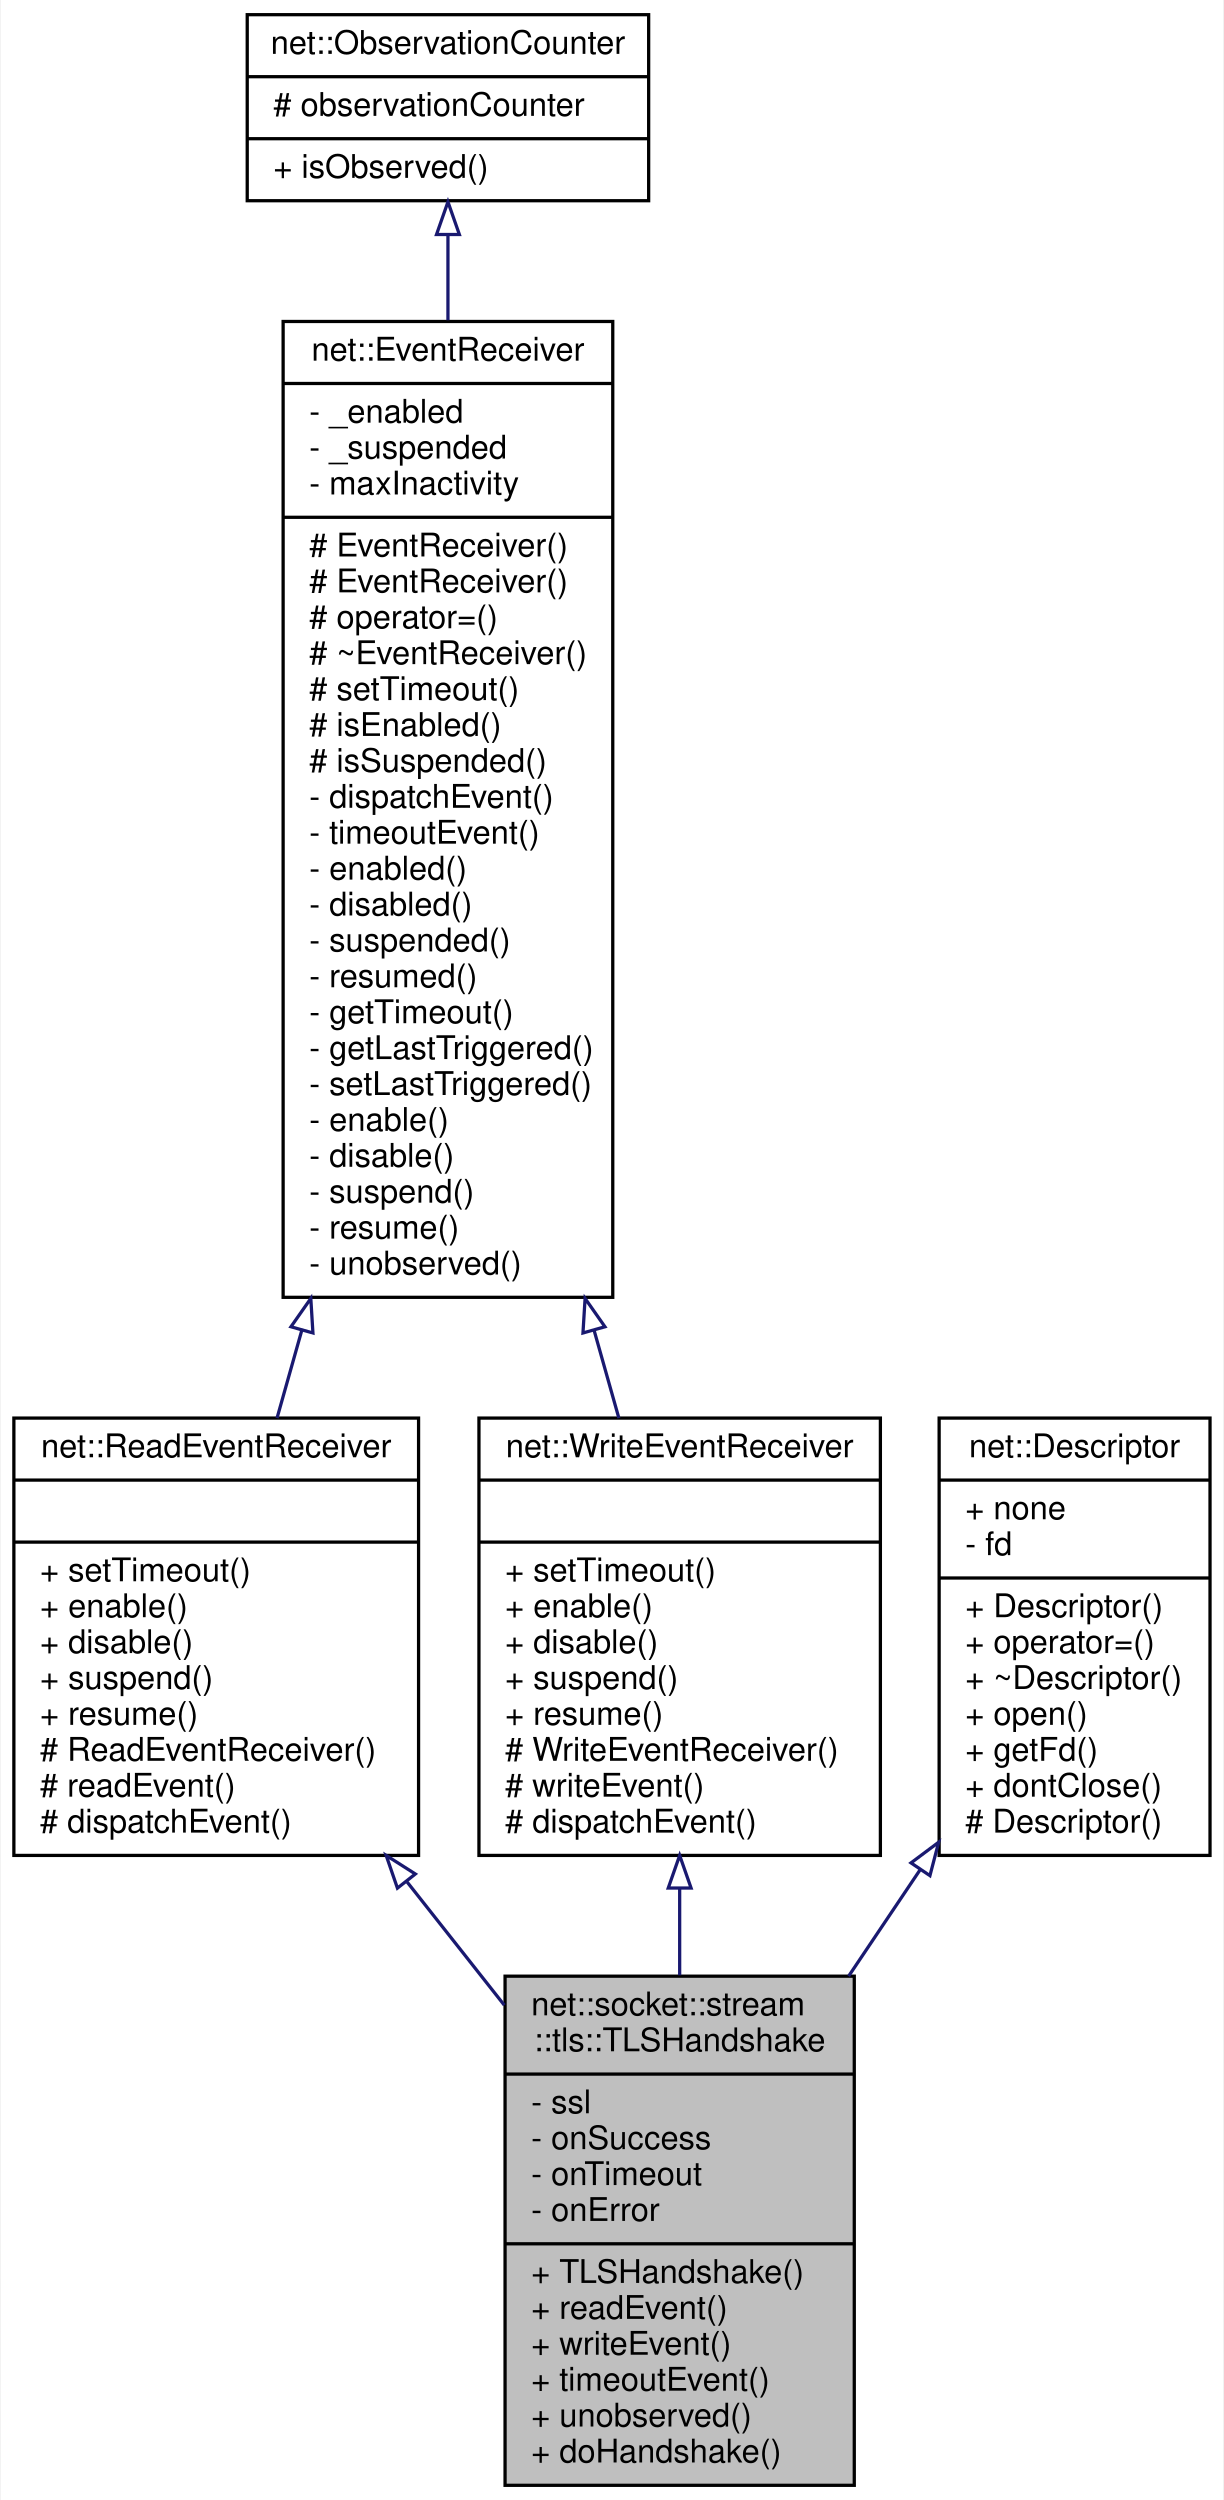
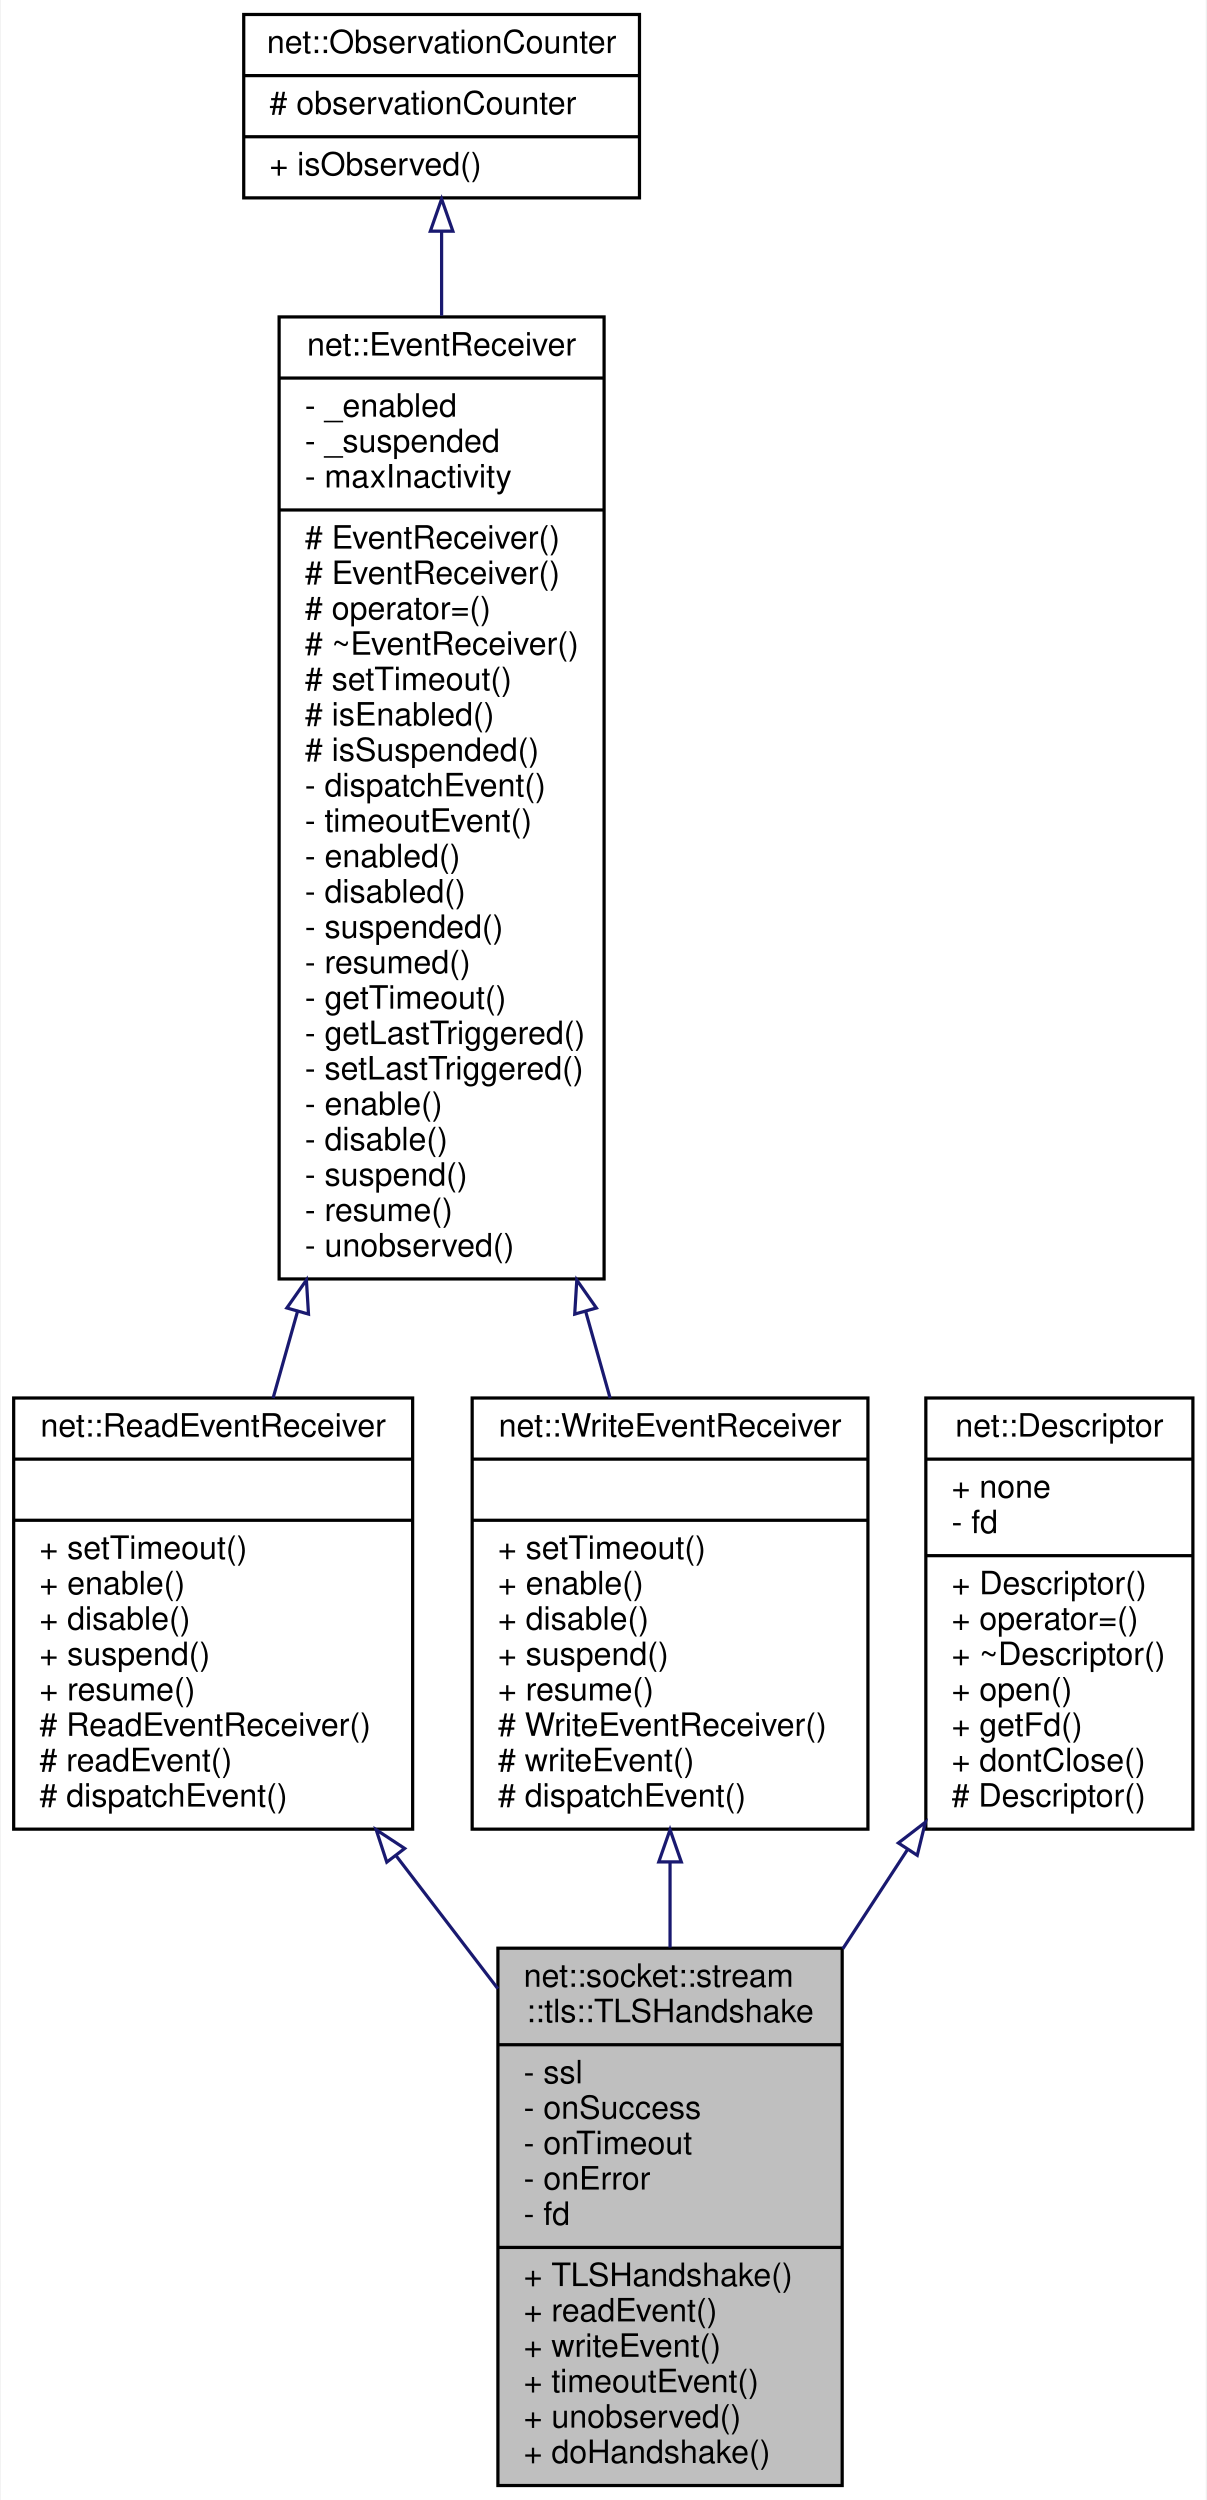
- <svg xmlns="http://www.w3.org/2000/svg" xmlns:xlink="http://www.w3.org/1999/xlink" width="375pt" height="766pt" viewBox="0.00 0.00 374.50 766.00">
-   <g id="graph0" class="graph" transform="scale(1 1) rotate(0) translate(4 762)">
-     <polygon fill="white" stroke="transparent" points="-4,4 -4,-762 370.5,-762 370.5,4 -4,4" />
+ <svg xmlns="http://www.w3.org/2000/svg" xmlns:xlink="http://www.w3.org/1999/xlink" width="375pt" height="777pt" viewBox="0.00 0.00 374.50 777.00">
+   <g id="graph0" class="graph" transform="scale(1 1) rotate(0) translate(4 773)">
+     <polygon fill="white" stroke="transparent" points="-4,4 -4,-773 370.5,-773 370.5,4 -4,4" />
    <g id="node1" class="node">
      <g id="a_node1">
        <a xlink:title=" ">
-           <polygon fill="#bfbfbf" stroke="black" points="150.5,-0.5 150.5,-156.5 257.5,-156.5 257.5,-0.5 150.5,-0.5" />
-           <text text-anchor="start" x="158.5" y="-144.5" font-family="Helvetica,sans-Serif" font-size="10.00">net::socket::stream</text>
-           <text text-anchor="middle" x="204" y="-133.5" font-family="Helvetica,sans-Serif" font-size="10.00">::tls::TLSHandshake</text>
-           <polyline fill="none" stroke="black" points="150.5,-126.5 257.5,-126.5 " />
-           <text text-anchor="start" x="158.5" y="-114.5" font-family="Helvetica,sans-Serif" font-size="10.00">- ssl</text>
-           <text text-anchor="start" x="158.5" y="-103.5" font-family="Helvetica,sans-Serif" font-size="10.00">- onSuccess</text>
-           <text text-anchor="start" x="158.5" y="-92.5" font-family="Helvetica,sans-Serif" font-size="10.00">- onTimeout</text>
-           <text text-anchor="start" x="158.5" y="-81.5" font-family="Helvetica,sans-Serif" font-size="10.00">- onError</text>
+           <polygon fill="#bfbfbf" stroke="black" points="150.5,-0.5 150.5,-167.5 257.5,-167.5 257.5,-0.5 150.5,-0.5" />
+           <text text-anchor="start" x="158.5" y="-155.5" font-family="Helvetica,sans-Serif" font-size="10.00">net::socket::stream</text>
+           <text text-anchor="middle" x="204" y="-144.5" font-family="Helvetica,sans-Serif" font-size="10.00">::tls::TLSHandshake</text>
+           <polyline fill="none" stroke="black" points="150.5,-137.5 257.5,-137.5 " />
+           <text text-anchor="start" x="158.5" y="-125.5" font-family="Helvetica,sans-Serif" font-size="10.00">- ssl</text>
+           <text text-anchor="start" x="158.5" y="-114.5" font-family="Helvetica,sans-Serif" font-size="10.00">- onSuccess</text>
+           <text text-anchor="start" x="158.5" y="-103.5" font-family="Helvetica,sans-Serif" font-size="10.00">- onTimeout</text>
+           <text text-anchor="start" x="158.5" y="-92.5" font-family="Helvetica,sans-Serif" font-size="10.00">- onError</text>
+           <text text-anchor="start" x="158.5" y="-81.5" font-family="Helvetica,sans-Serif" font-size="10.00">- fd</text>
          <polyline fill="none" stroke="black" points="150.5,-74.5 257.5,-74.5 " />
          <text text-anchor="start" x="158.5" y="-62.5" font-family="Helvetica,sans-Serif" font-size="10.00">+ TLSHandshake()</text>
          <text text-anchor="start" x="158.5" y="-51.5" font-family="Helvetica,sans-Serif" font-size="10.00">+ readEvent()</text>
          <text text-anchor="start" x="158.5" y="-40.5" font-family="Helvetica,sans-Serif" font-size="10.00">+ writeEvent()</text>
          <text text-anchor="start" x="158.5" y="-29.5" font-family="Helvetica,sans-Serif" font-size="10.00">+ timeoutEvent()</text>
          <text text-anchor="start" x="158.5" y="-18.5" font-family="Helvetica,sans-Serif" font-size="10.00">+ unobserved()</text>
          <text text-anchor="start" x="158.5" y="-7.5" font-family="Helvetica,sans-Serif" font-size="10.00">+ doHandshake()</text>
        </a>
      </g>
    </g>
    <g id="node2" class="node">
      <g id="a_node2">
        <a xlink:href="classnet_1_1_read_event_receiver.html" target="_top" xlink:title=" ">
-           <polygon fill="white" stroke="black" points="0,-193.5 0,-327.5 124,-327.5 124,-193.5 0,-193.5" />
-           <text text-anchor="middle" x="62" y="-315.5" font-family="Helvetica,sans-Serif" font-size="10.00">net::ReadEventReceiver</text>
-           <polyline fill="none" stroke="black" points="0,-308.5 124,-308.5 " />
-           <text text-anchor="middle" x="62" y="-296.5" font-family="Helvetica,sans-Serif" font-size="10.00"> </text>
-           <polyline fill="none" stroke="black" points="0,-289.5 124,-289.5 " />
-           <text text-anchor="start" x="8" y="-277.5" font-family="Helvetica,sans-Serif" font-size="10.00">+ setTimeout()</text>
-           <text text-anchor="start" x="8" y="-266.5" font-family="Helvetica,sans-Serif" font-size="10.00">+ enable()</text>
-           <text text-anchor="start" x="8" y="-255.5" font-family="Helvetica,sans-Serif" font-size="10.00">+ disable()</text>
-           <text text-anchor="start" x="8" y="-244.5" font-family="Helvetica,sans-Serif" font-size="10.00">+ suspend()</text>
-           <text text-anchor="start" x="8" y="-233.5" font-family="Helvetica,sans-Serif" font-size="10.00">+ resume()</text>
-           <text text-anchor="start" x="8" y="-222.5" font-family="Helvetica,sans-Serif" font-size="10.00"># ReadEventReceiver()</text>
-           <text text-anchor="start" x="8" y="-211.5" font-family="Helvetica,sans-Serif" font-size="10.00"># readEvent()</text>
-           <text text-anchor="start" x="8" y="-200.5" font-family="Helvetica,sans-Serif" font-size="10.00"># dispatchEvent()</text>
+           <polygon fill="white" stroke="black" points="0,-204.5 0,-338.5 124,-338.5 124,-204.5 0,-204.5" />
+           <text text-anchor="middle" x="62" y="-326.5" font-family="Helvetica,sans-Serif" font-size="10.00">net::ReadEventReceiver</text>
+           <polyline fill="none" stroke="black" points="0,-319.5 124,-319.5 " />
+           <text text-anchor="middle" x="62" y="-307.5" font-family="Helvetica,sans-Serif" font-size="10.00"> </text>
+           <polyline fill="none" stroke="black" points="0,-300.5 124,-300.5 " />
+           <text text-anchor="start" x="8" y="-288.5" font-family="Helvetica,sans-Serif" font-size="10.00">+ setTimeout()</text>
+           <text text-anchor="start" x="8" y="-277.5" font-family="Helvetica,sans-Serif" font-size="10.00">+ enable()</text>
+           <text text-anchor="start" x="8" y="-266.5" font-family="Helvetica,sans-Serif" font-size="10.00">+ disable()</text>
+           <text text-anchor="start" x="8" y="-255.5" font-family="Helvetica,sans-Serif" font-size="10.00">+ suspend()</text>
+           <text text-anchor="start" x="8" y="-244.5" font-family="Helvetica,sans-Serif" font-size="10.00">+ resume()</text>
+           <text text-anchor="start" x="8" y="-233.5" font-family="Helvetica,sans-Serif" font-size="10.00"># ReadEventReceiver()</text>
+           <text text-anchor="start" x="8" y="-222.5" font-family="Helvetica,sans-Serif" font-size="10.00"># readEvent()</text>
+           <text text-anchor="start" x="8" y="-211.5" font-family="Helvetica,sans-Serif" font-size="10.00"># dispatchEvent()</text>
        </a>
      </g>
    </g>
    <g id="edge1" class="edge">
-       <path fill="none" stroke="midnightblue" d="M120.49,-185.36C130.35,-172.86 140.54,-159.94 150.27,-147.61" />
-       <polygon fill="none" stroke="midnightblue" points="117.52,-183.48 114.07,-193.5 123.01,-187.81 117.52,-183.48" />
+       <path fill="none" stroke="midnightblue" d="M118.77,-196.35C129.22,-182.68 140.11,-168.46 150.47,-154.92" />
+       <polygon fill="none" stroke="midnightblue" points="115.96,-194.25 112.66,-204.32 121.52,-198.5 115.96,-194.25" />
    </g>
    <g id="node3" class="node">
      <g id="a_node3">
        <a xlink:href="classnet_1_1_event_receiver.html" target="_top" xlink:title=" ">
-           <polygon fill="white" stroke="black" points="82.5,-364.5 82.5,-663.5 183.5,-663.5 183.5,-364.5 82.5,-364.5" />
-           <text text-anchor="middle" x="133" y="-651.5" font-family="Helvetica,sans-Serif" font-size="10.00">net::EventReceiver</text>
-           <polyline fill="none" stroke="black" points="82.5,-644.5 183.5,-644.5 " />
-           <text text-anchor="start" x="90.5" y="-632.5" font-family="Helvetica,sans-Serif" font-size="10.00">- _enabled</text>
-           <text text-anchor="start" x="90.5" y="-621.5" font-family="Helvetica,sans-Serif" font-size="10.00">- _suspended</text>
-           <text text-anchor="start" x="90.5" y="-610.5" font-family="Helvetica,sans-Serif" font-size="10.00">- maxInactivity</text>
-           <polyline fill="none" stroke="black" points="82.5,-603.5 183.5,-603.5 " />
+           <polygon fill="white" stroke="black" points="82.5,-375.5 82.5,-674.5 183.5,-674.5 183.5,-375.5 82.5,-375.5" />
+           <text text-anchor="middle" x="133" y="-662.5" font-family="Helvetica,sans-Serif" font-size="10.00">net::EventReceiver</text>
+           <polyline fill="none" stroke="black" points="82.5,-655.5 183.5,-655.5 " />
+           <text text-anchor="start" x="90.5" y="-643.5" font-family="Helvetica,sans-Serif" font-size="10.00">- _enabled</text>
+           <text text-anchor="start" x="90.5" y="-632.5" font-family="Helvetica,sans-Serif" font-size="10.00">- _suspended</text>
+           <text text-anchor="start" x="90.5" y="-621.5" font-family="Helvetica,sans-Serif" font-size="10.00">- maxInactivity</text>
+           <polyline fill="none" stroke="black" points="82.5,-614.5 183.5,-614.5 " />
+           <text text-anchor="start" x="90.5" y="-602.5" font-family="Helvetica,sans-Serif" font-size="10.00"># EventReceiver()</text>
          <text text-anchor="start" x="90.5" y="-591.5" font-family="Helvetica,sans-Serif" font-size="10.00"># EventReceiver()</text>
-           <text text-anchor="start" x="90.5" y="-580.5" font-family="Helvetica,sans-Serif" font-size="10.00"># EventReceiver()</text>
-           <text text-anchor="start" x="90.5" y="-569.5" font-family="Helvetica,sans-Serif" font-size="10.00"># operator=()</text>
-           <text text-anchor="start" x="90.5" y="-558.5" font-family="Helvetica,sans-Serif" font-size="10.00"># ~EventReceiver()</text>
-           <text text-anchor="start" x="90.5" y="-547.5" font-family="Helvetica,sans-Serif" font-size="10.00"># setTimeout()</text>
-           <text text-anchor="start" x="90.5" y="-536.5" font-family="Helvetica,sans-Serif" font-size="10.00"># isEnabled()</text>
-           <text text-anchor="start" x="90.5" y="-525.5" font-family="Helvetica,sans-Serif" font-size="10.00"># isSuspended()</text>
-           <text text-anchor="start" x="90.5" y="-514.5" font-family="Helvetica,sans-Serif" font-size="10.00">- dispatchEvent()</text>
-           <text text-anchor="start" x="90.5" y="-503.5" font-family="Helvetica,sans-Serif" font-size="10.00">- timeoutEvent()</text>
-           <text text-anchor="start" x="90.5" y="-492.5" font-family="Helvetica,sans-Serif" font-size="10.00">- enabled()</text>
-           <text text-anchor="start" x="90.5" y="-481.5" font-family="Helvetica,sans-Serif" font-size="10.00">- disabled()</text>
-           <text text-anchor="start" x="90.5" y="-470.5" font-family="Helvetica,sans-Serif" font-size="10.00">- suspended()</text>
-           <text text-anchor="start" x="90.5" y="-459.5" font-family="Helvetica,sans-Serif" font-size="10.00">- resumed()</text>
-           <text text-anchor="start" x="90.5" y="-448.5" font-family="Helvetica,sans-Serif" font-size="10.00">- getTimeout()</text>
-           <text text-anchor="start" x="90.5" y="-437.5" font-family="Helvetica,sans-Serif" font-size="10.00">- getLastTriggered()</text>
-           <text text-anchor="start" x="90.5" y="-426.5" font-family="Helvetica,sans-Serif" font-size="10.00">- setLastTriggered()</text>
-           <text text-anchor="start" x="90.5" y="-415.5" font-family="Helvetica,sans-Serif" font-size="10.00">- enable()</text>
-           <text text-anchor="start" x="90.5" y="-404.5" font-family="Helvetica,sans-Serif" font-size="10.00">- disable()</text>
-           <text text-anchor="start" x="90.5" y="-393.5" font-family="Helvetica,sans-Serif" font-size="10.00">- suspend()</text>
-           <text text-anchor="start" x="90.5" y="-382.5" font-family="Helvetica,sans-Serif" font-size="10.00">- resume()</text>
-           <text text-anchor="start" x="90.5" y="-371.5" font-family="Helvetica,sans-Serif" font-size="10.00">- unobserved()</text>
+           <text text-anchor="start" x="90.5" y="-580.5" font-family="Helvetica,sans-Serif" font-size="10.00"># operator=()</text>
+           <text text-anchor="start" x="90.5" y="-569.5" font-family="Helvetica,sans-Serif" font-size="10.00"># ~EventReceiver()</text>
+           <text text-anchor="start" x="90.5" y="-558.5" font-family="Helvetica,sans-Serif" font-size="10.00"># setTimeout()</text>
+           <text text-anchor="start" x="90.5" y="-547.5" font-family="Helvetica,sans-Serif" font-size="10.00"># isEnabled()</text>
+           <text text-anchor="start" x="90.5" y="-536.5" font-family="Helvetica,sans-Serif" font-size="10.00"># isSuspended()</text>
+           <text text-anchor="start" x="90.5" y="-525.5" font-family="Helvetica,sans-Serif" font-size="10.00">- dispatchEvent()</text>
+           <text text-anchor="start" x="90.5" y="-514.5" font-family="Helvetica,sans-Serif" font-size="10.00">- timeoutEvent()</text>
+           <text text-anchor="start" x="90.5" y="-503.5" font-family="Helvetica,sans-Serif" font-size="10.00">- enabled()</text>
+           <text text-anchor="start" x="90.5" y="-492.5" font-family="Helvetica,sans-Serif" font-size="10.00">- disabled()</text>
+           <text text-anchor="start" x="90.5" y="-481.5" font-family="Helvetica,sans-Serif" font-size="10.00">- suspended()</text>
+           <text text-anchor="start" x="90.5" y="-470.5" font-family="Helvetica,sans-Serif" font-size="10.00">- resumed()</text>
+           <text text-anchor="start" x="90.5" y="-459.5" font-family="Helvetica,sans-Serif" font-size="10.00">- getTimeout()</text>
+           <text text-anchor="start" x="90.5" y="-448.5" font-family="Helvetica,sans-Serif" font-size="10.00">- getLastTriggered()</text>
+           <text text-anchor="start" x="90.5" y="-437.5" font-family="Helvetica,sans-Serif" font-size="10.00">- setLastTriggered()</text>
+           <text text-anchor="start" x="90.5" y="-426.5" font-family="Helvetica,sans-Serif" font-size="10.00">- enable()</text>
+           <text text-anchor="start" x="90.5" y="-415.5" font-family="Helvetica,sans-Serif" font-size="10.00">- disable()</text>
+           <text text-anchor="start" x="90.5" y="-404.5" font-family="Helvetica,sans-Serif" font-size="10.00">- suspend()</text>
+           <text text-anchor="start" x="90.5" y="-393.5" font-family="Helvetica,sans-Serif" font-size="10.00">- resume()</text>
+           <text text-anchor="start" x="90.5" y="-382.5" font-family="Helvetica,sans-Serif" font-size="10.00">- unobserved()</text>
        </a>
      </g>
    </g>
    <g id="edge2" class="edge">
-       <path fill="none" stroke="midnightblue" d="M88.22,-354.39C85.6,-345.09 83.05,-336.06 80.63,-327.5" />
-       <polygon fill="none" stroke="midnightblue" points="84.9,-355.48 90.98,-364.16 91.63,-353.58 84.9,-355.48" />
+       <path fill="none" stroke="midnightblue" d="M88.22,-365.39C85.6,-356.09 83.05,-347.06 80.63,-338.5" />
+       <polygon fill="none" stroke="midnightblue" points="84.9,-366.48 90.98,-375.16 91.63,-364.58 84.9,-366.48" />
    </g>
    <g id="node5" class="node">
      <g id="a_node5">
        <a xlink:href="classnet_1_1_write_event_receiver.html" target="_top" xlink:title=" ">
-           <polygon fill="white" stroke="black" points="142.5,-193.5 142.5,-327.5 265.5,-327.5 265.5,-193.5 142.5,-193.5" />
-           <text text-anchor="middle" x="204" y="-315.5" font-family="Helvetica,sans-Serif" font-size="10.00">net::WriteEventReceiver</text>
-           <polyline fill="none" stroke="black" points="142.5,-308.5 265.5,-308.5 " />
-           <text text-anchor="middle" x="204" y="-296.5" font-family="Helvetica,sans-Serif" font-size="10.00"> </text>
-           <polyline fill="none" stroke="black" points="142.5,-289.5 265.5,-289.5 " />
-           <text text-anchor="start" x="150.5" y="-277.5" font-family="Helvetica,sans-Serif" font-size="10.00">+ setTimeout()</text>
-           <text text-anchor="start" x="150.5" y="-266.5" font-family="Helvetica,sans-Serif" font-size="10.00">+ enable()</text>
-           <text text-anchor="start" x="150.5" y="-255.5" font-family="Helvetica,sans-Serif" font-size="10.00">+ disable()</text>
-           <text text-anchor="start" x="150.5" y="-244.5" font-family="Helvetica,sans-Serif" font-size="10.00">+ suspend()</text>
-           <text text-anchor="start" x="150.5" y="-233.5" font-family="Helvetica,sans-Serif" font-size="10.00">+ resume()</text>
-           <text text-anchor="start" x="150.5" y="-222.5" font-family="Helvetica,sans-Serif" font-size="10.00"># WriteEventReceiver()</text>
-           <text text-anchor="start" x="150.5" y="-211.5" font-family="Helvetica,sans-Serif" font-size="10.00"># writeEvent()</text>
-           <text text-anchor="start" x="150.5" y="-200.5" font-family="Helvetica,sans-Serif" font-size="10.00"># dispatchEvent()</text>
+           <polygon fill="white" stroke="black" points="142.5,-204.5 142.5,-338.5 265.5,-338.5 265.5,-204.5 142.5,-204.5" />
+           <text text-anchor="middle" x="204" y="-326.5" font-family="Helvetica,sans-Serif" font-size="10.00">net::WriteEventReceiver</text>
+           <polyline fill="none" stroke="black" points="142.5,-319.5 265.5,-319.5 " />
+           <text text-anchor="middle" x="204" y="-307.5" font-family="Helvetica,sans-Serif" font-size="10.00"> </text>
+           <polyline fill="none" stroke="black" points="142.5,-300.5 265.5,-300.5 " />
+           <text text-anchor="start" x="150.5" y="-288.5" font-family="Helvetica,sans-Serif" font-size="10.00">+ setTimeout()</text>
+           <text text-anchor="start" x="150.5" y="-277.5" font-family="Helvetica,sans-Serif" font-size="10.00">+ enable()</text>
+           <text text-anchor="start" x="150.5" y="-266.5" font-family="Helvetica,sans-Serif" font-size="10.00">+ disable()</text>
+           <text text-anchor="start" x="150.5" y="-255.5" font-family="Helvetica,sans-Serif" font-size="10.00">+ suspend()</text>
+           <text text-anchor="start" x="150.5" y="-244.5" font-family="Helvetica,sans-Serif" font-size="10.00">+ resume()</text>
+           <text text-anchor="start" x="150.5" y="-233.5" font-family="Helvetica,sans-Serif" font-size="10.00"># WriteEventReceiver()</text>
+           <text text-anchor="start" x="150.5" y="-222.5" font-family="Helvetica,sans-Serif" font-size="10.00"># writeEvent()</text>
+           <text text-anchor="start" x="150.5" y="-211.5" font-family="Helvetica,sans-Serif" font-size="10.00"># dispatchEvent()</text>
        </a>
      </g>
    </g>
    <g id="edge5" class="edge">
-       <path fill="none" stroke="midnightblue" d="M177.78,-354.39C180.4,-345.09 182.95,-336.06 185.37,-327.5" />
-       <polygon fill="none" stroke="midnightblue" points="174.37,-353.58 175.02,-364.16 181.1,-355.48 174.37,-353.58" />
+       <path fill="none" stroke="midnightblue" d="M177.78,-365.39C180.4,-356.09 182.95,-347.06 185.37,-338.5" />
+       <polygon fill="none" stroke="midnightblue" points="174.37,-364.58 175.02,-375.16 181.1,-366.48 174.37,-364.58" />
    </g>
    <g id="node4" class="node">
      <g id="a_node4">
        <a xlink:href="classnet_1_1_observation_counter.html" target="_top" xlink:title=" ">
-           <polygon fill="white" stroke="black" points="71.5,-700.5 71.5,-757.5 194.5,-757.5 194.5,-700.5 71.5,-700.5" />
-           <text text-anchor="middle" x="133" y="-745.5" font-family="Helvetica,sans-Serif" font-size="10.00">net::ObservationCounter</text>
-           <polyline fill="none" stroke="black" points="71.5,-738.5 194.5,-738.5 " />
-           <text text-anchor="start" x="79.5" y="-726.5" font-family="Helvetica,sans-Serif" font-size="10.00"># observationCounter</text>
-           <polyline fill="none" stroke="black" points="71.5,-719.5 194.5,-719.5 " />
-           <text text-anchor="start" x="79.5" y="-707.5" font-family="Helvetica,sans-Serif" font-size="10.00">+ isObserved()</text>
+           <polygon fill="white" stroke="black" points="71.5,-711.5 71.5,-768.5 194.5,-768.5 194.5,-711.5 71.5,-711.5" />
+           <text text-anchor="middle" x="133" y="-756.5" font-family="Helvetica,sans-Serif" font-size="10.00">net::ObservationCounter</text>
+           <polyline fill="none" stroke="black" points="71.5,-749.5 194.5,-749.5 " />
+           <text text-anchor="start" x="79.5" y="-737.5" font-family="Helvetica,sans-Serif" font-size="10.00"># observationCounter</text>
+           <polyline fill="none" stroke="black" points="71.5,-730.5 194.5,-730.5 " />
+           <text text-anchor="start" x="79.5" y="-718.5" font-family="Helvetica,sans-Serif" font-size="10.00">+ isObserved()</text>
        </a>
      </g>
    </g>
    <g id="edge3" class="edge">
-       <path fill="none" stroke="midnightblue" d="M133,-689.92C133,-682 133,-673.19 133,-663.87" />
-       <polygon fill="none" stroke="midnightblue" points="129.5,-690.15 133,-700.15 136.5,-690.15 129.5,-690.15" />
+       <path fill="none" stroke="midnightblue" d="M133,-700.92C133,-693 133,-684.19 133,-674.87" />
+       <polygon fill="none" stroke="midnightblue" points="129.5,-701.15 133,-711.15 136.5,-701.15 129.5,-701.15" />
    </g>
    <g id="edge4" class="edge">
-       <path fill="none" stroke="midnightblue" d="M204,-183.3C204,-174.52 204,-165.57 204,-156.78" />
-       <polygon fill="none" stroke="midnightblue" points="200.5,-183.5 204,-193.5 207.5,-183.5 200.5,-183.5" />
+       <path fill="none" stroke="midnightblue" d="M204,-194.18C204,-185.44 204,-176.51 204,-167.7" />
+       <polygon fill="none" stroke="midnightblue" points="200.5,-194.32 204,-204.32 207.5,-194.32 200.5,-194.32" />
    </g>
    <g id="node6" class="node">
      <g id="a_node6">
        <a xlink:href="classnet_1_1_descriptor.html" target="_top" xlink:title=" ">
-           <polygon fill="white" stroke="black" points="283.5,-193.5 283.5,-327.5 366.5,-327.5 366.5,-193.5 283.5,-193.5" />
-           <text text-anchor="middle" x="325" y="-315.5" font-family="Helvetica,sans-Serif" font-size="10.00">net::Descriptor</text>
-           <polyline fill="none" stroke="black" points="283.5,-308.5 366.5,-308.5 " />
-           <text text-anchor="start" x="291.5" y="-296.5" font-family="Helvetica,sans-Serif" font-size="10.00">+ none</text>
-           <text text-anchor="start" x="291.5" y="-285.5" font-family="Helvetica,sans-Serif" font-size="10.00">- fd</text>
-           <polyline fill="none" stroke="black" points="283.5,-278.5 366.5,-278.5 " />
-           <text text-anchor="start" x="291.5" y="-266.5" font-family="Helvetica,sans-Serif" font-size="10.00">+ Descriptor()</text>
-           <text text-anchor="start" x="291.5" y="-255.5" font-family="Helvetica,sans-Serif" font-size="10.00">+ operator=()</text>
-           <text text-anchor="start" x="291.5" y="-244.5" font-family="Helvetica,sans-Serif" font-size="10.00">+ ~Descriptor()</text>
-           <text text-anchor="start" x="291.5" y="-233.5" font-family="Helvetica,sans-Serif" font-size="10.00">+ open()</text>
-           <text text-anchor="start" x="291.5" y="-222.5" font-family="Helvetica,sans-Serif" font-size="10.00">+ getFd()</text>
-           <text text-anchor="start" x="291.5" y="-211.5" font-family="Helvetica,sans-Serif" font-size="10.00">+ dontClose()</text>
-           <text text-anchor="start" x="291.5" y="-200.5" font-family="Helvetica,sans-Serif" font-size="10.00"># Descriptor()</text>
+           <polygon fill="white" stroke="black" points="283.5,-204.5 283.5,-338.5 366.5,-338.5 366.5,-204.5 283.5,-204.5" />
+           <text text-anchor="middle" x="325" y="-326.5" font-family="Helvetica,sans-Serif" font-size="10.00">net::Descriptor</text>
+           <polyline fill="none" stroke="black" points="283.5,-319.5 366.5,-319.5 " />
+           <text text-anchor="start" x="291.5" y="-307.5" font-family="Helvetica,sans-Serif" font-size="10.00">+ none</text>
+           <text text-anchor="start" x="291.5" y="-296.5" font-family="Helvetica,sans-Serif" font-size="10.00">- fd</text>
+           <polyline fill="none" stroke="black" points="283.5,-289.5 366.5,-289.5 " />
+           <text text-anchor="start" x="291.5" y="-277.5" font-family="Helvetica,sans-Serif" font-size="10.00">+ Descriptor()</text>
+           <text text-anchor="start" x="291.5" y="-266.5" font-family="Helvetica,sans-Serif" font-size="10.00">+ operator=()</text>
+           <text text-anchor="start" x="291.5" y="-255.5" font-family="Helvetica,sans-Serif" font-size="10.00">+ ~Descriptor()</text>
+           <text text-anchor="start" x="291.5" y="-244.5" font-family="Helvetica,sans-Serif" font-size="10.00">+ open()</text>
+           <text text-anchor="start" x="291.5" y="-233.5" font-family="Helvetica,sans-Serif" font-size="10.00">+ getFd()</text>
+           <text text-anchor="start" x="291.5" y="-222.5" font-family="Helvetica,sans-Serif" font-size="10.00">+ dontClose()</text>
+           <text text-anchor="start" x="291.5" y="-211.5" font-family="Helvetica,sans-Serif" font-size="10.00"># Descriptor()</text>
        </a>
      </g>
    </g>
    <g id="edge6" class="edge">
-       <path fill="none" stroke="midnightblue" d="M277.66,-189.08C270.48,-178.4 263.04,-167.32 255.77,-156.51" />
-       <polygon fill="none" stroke="midnightblue" points="274.88,-191.21 283.36,-197.55 280.68,-187.3 274.88,-191.21" />
+       <path fill="none" stroke="midnightblue" d="M277.86,-198.24C271.25,-188.1 264.41,-177.61 257.68,-167.3" />
+       <polygon fill="none" stroke="midnightblue" points="274.96,-200.2 283.36,-206.66 280.83,-196.37 274.96,-200.2" />
    </g>
  </g>
</svg>
